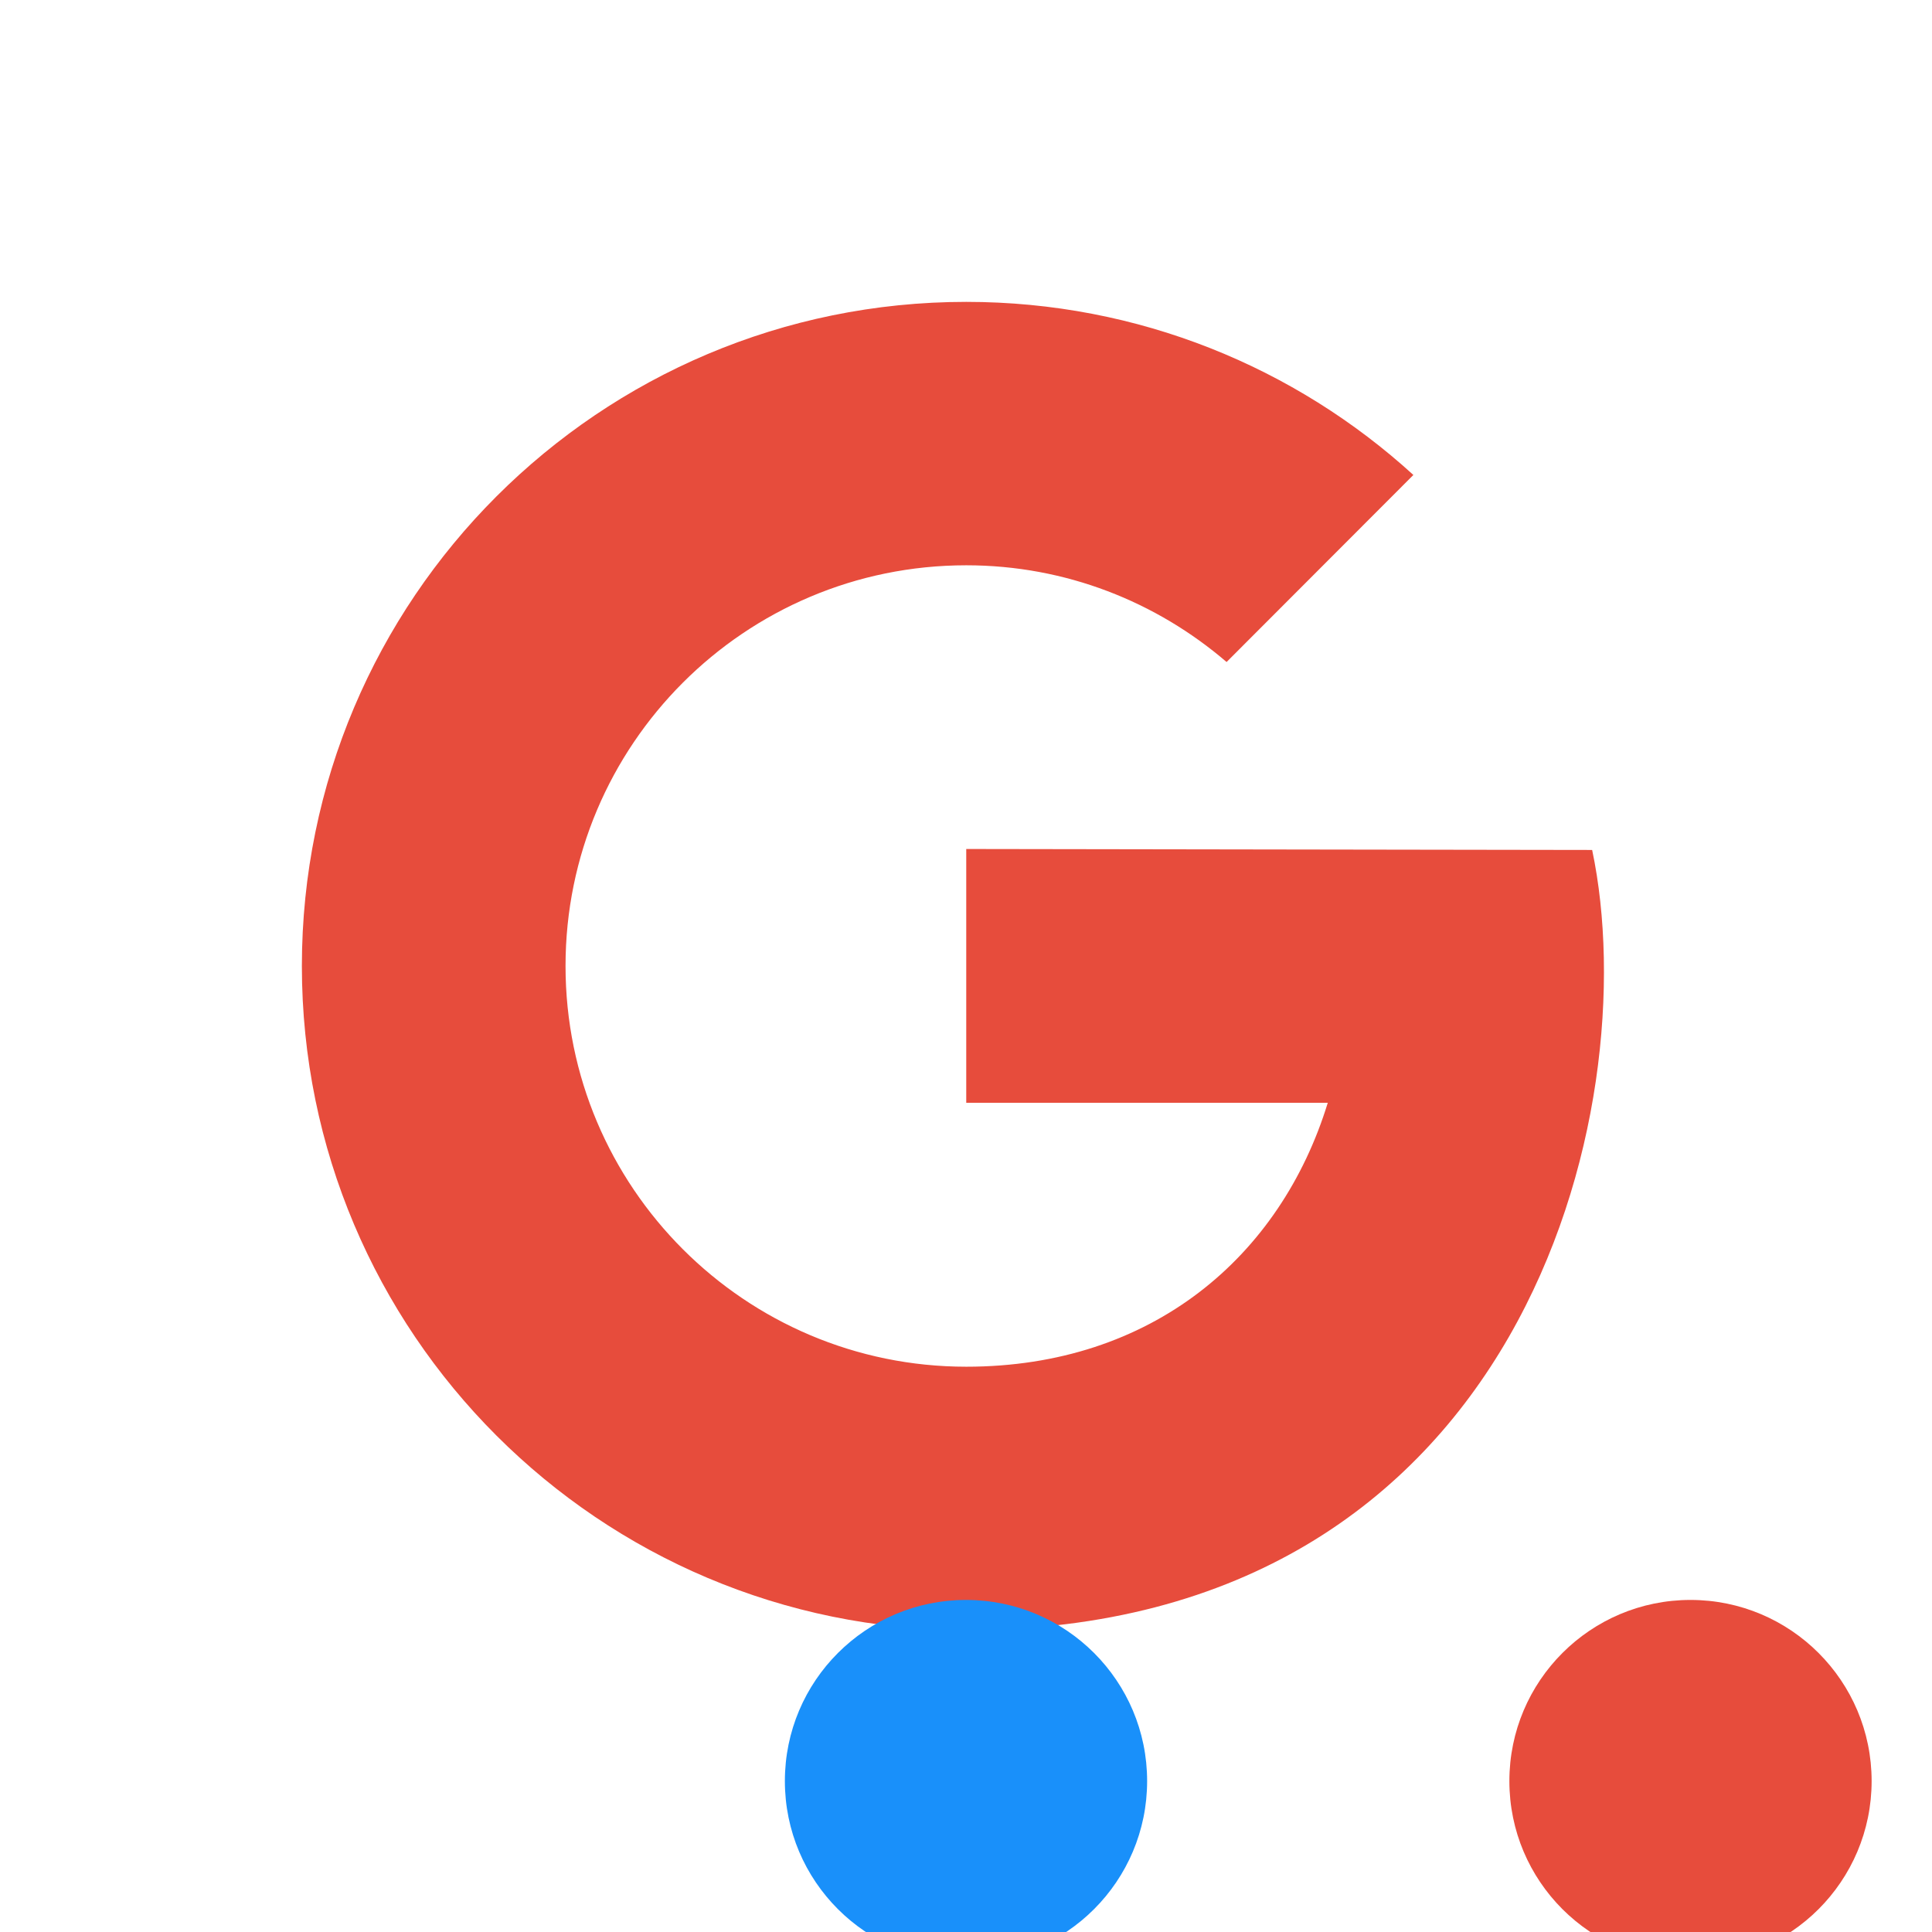
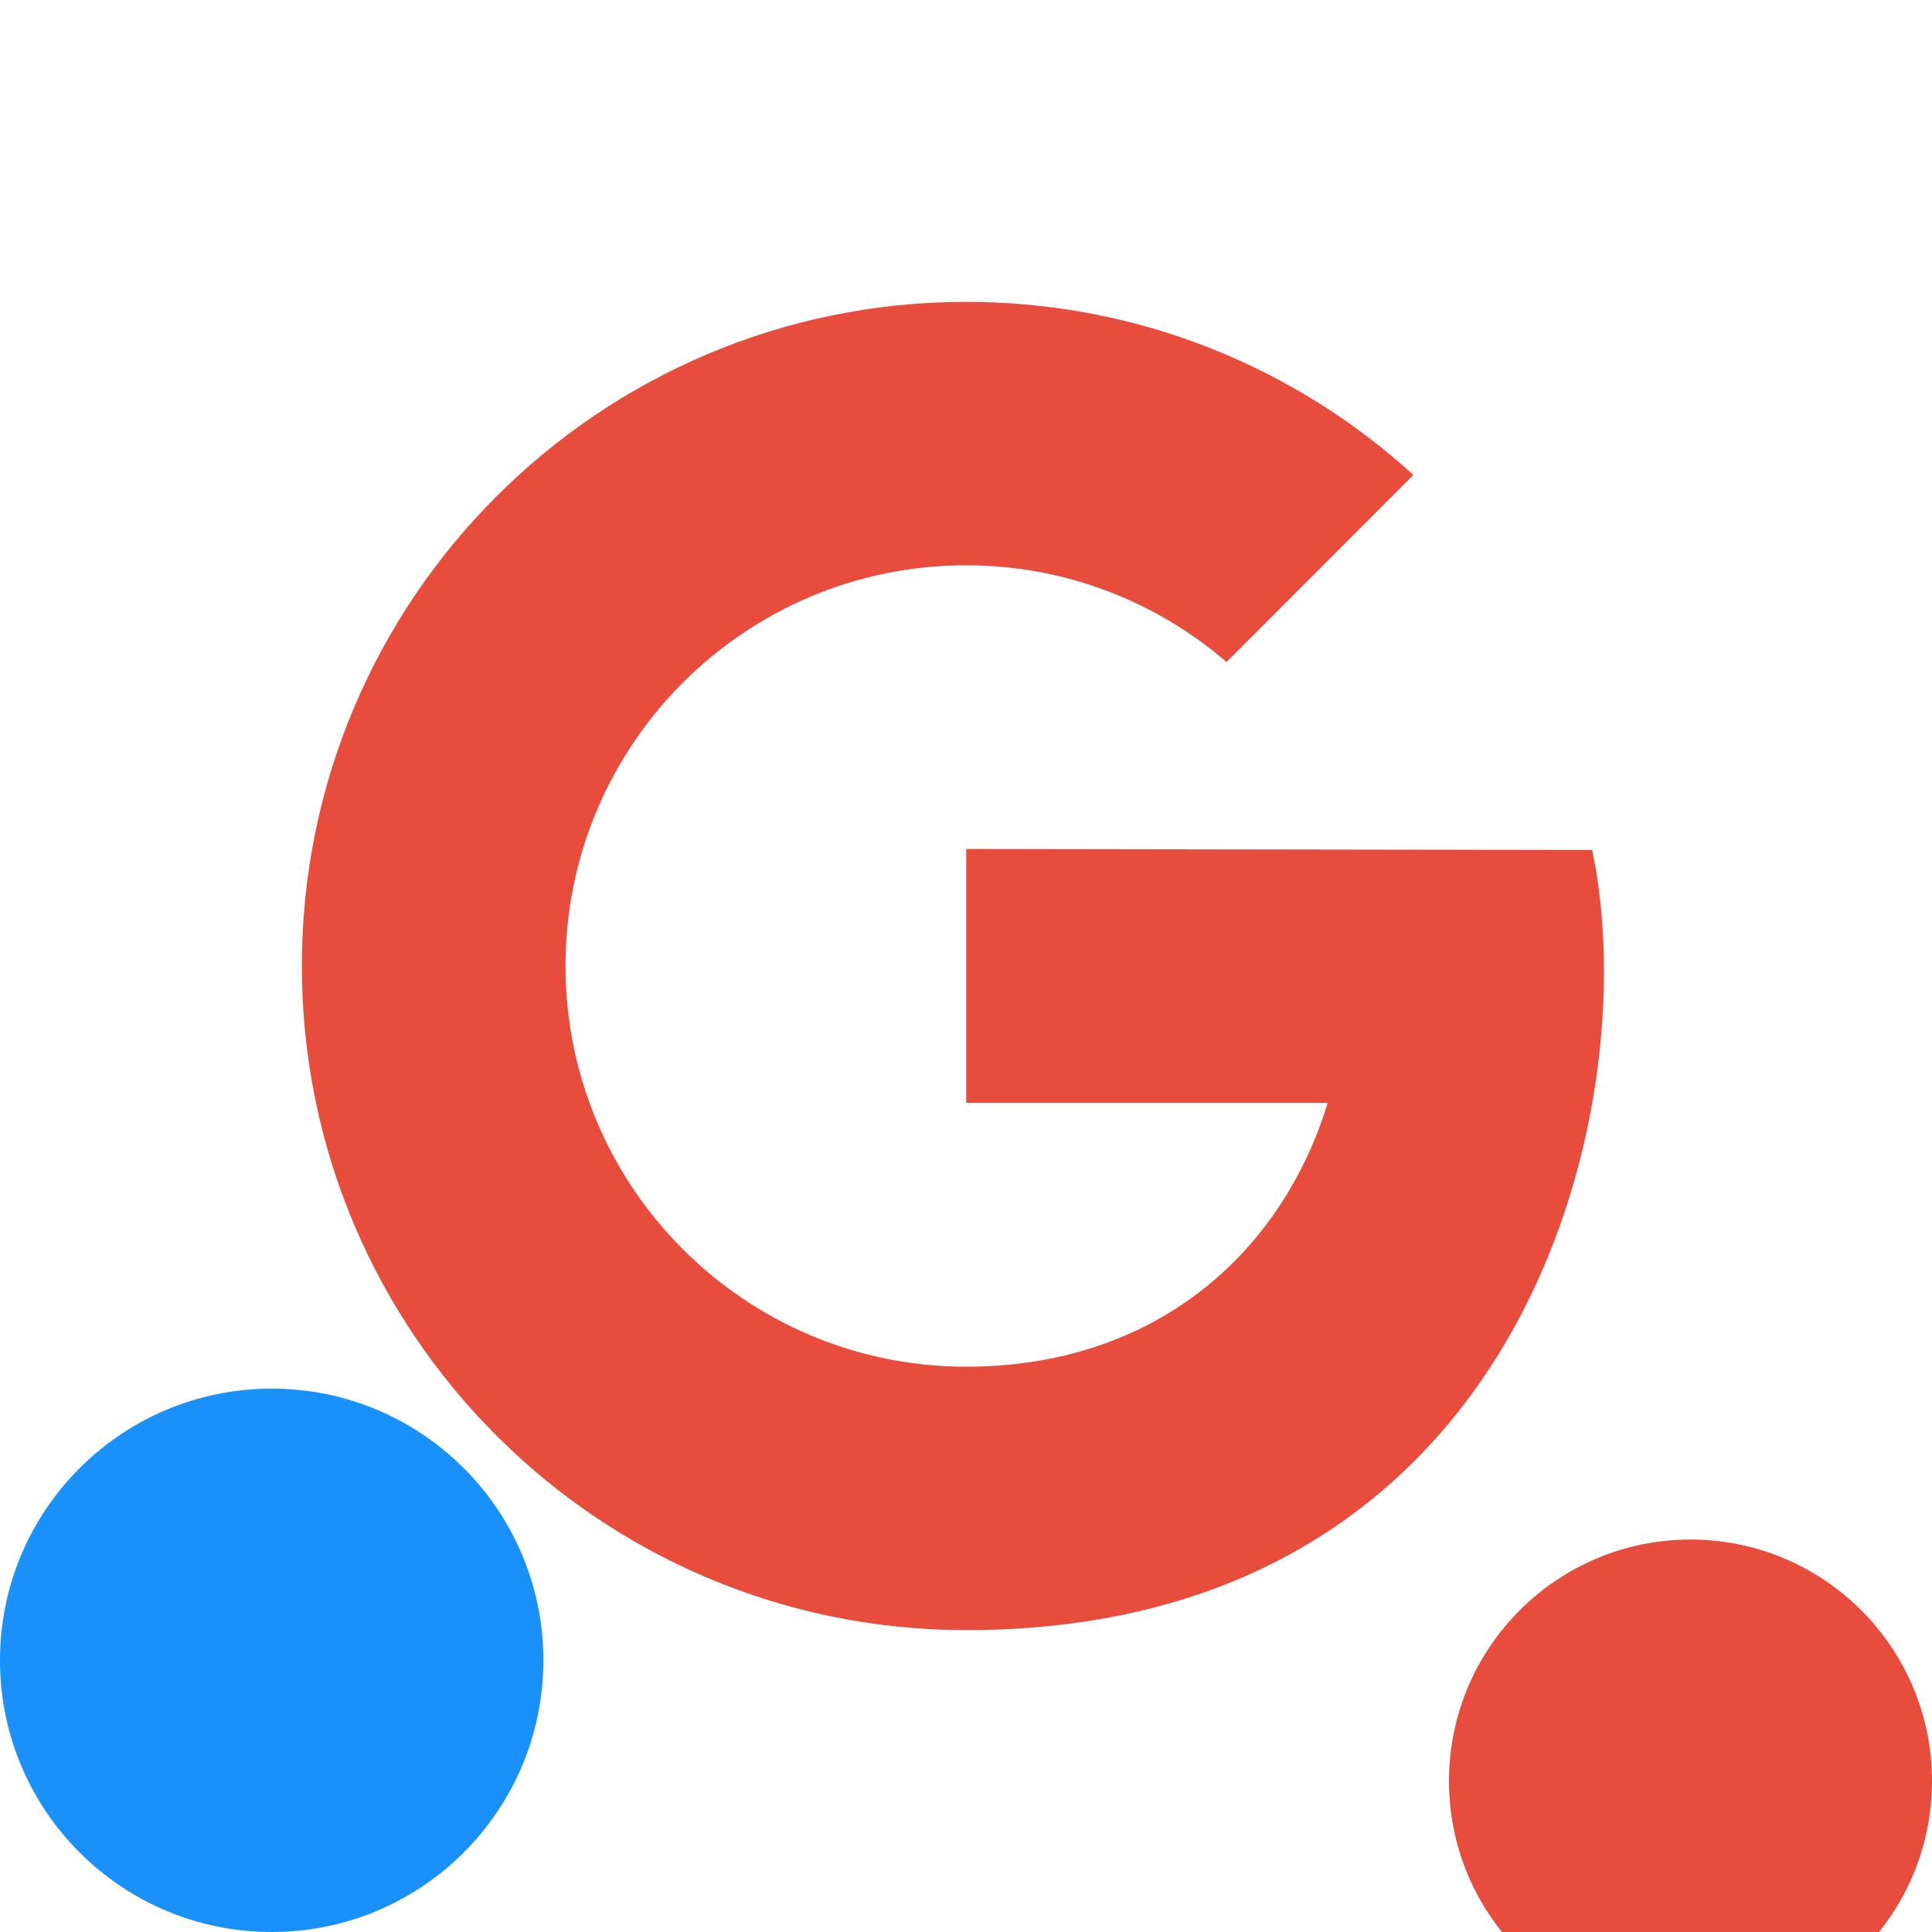
<svg xmlns="http://www.w3.org/2000/svg" viewBox="0 0 32 32" width="32px" height="32px">
  <g id="surface50426264">
    <path style=" stroke:none;fill-rule:nonzero;fill:rgb(90.588%,29.804%,23.529%);fill-opacity:1;" d="M 16.004 14.062 L 16.004 18.266 L 21.992 18.266 C 21.211 20.812 19.082 22.637 16.004 22.637 C 12.34 22.637 9.367 19.664 9.367 16 C 9.367 12.336 12.336 9.363 16.004 9.363 C 17.652 9.363 19.156 9.969 20.316 10.965 L 23.41 7.867 C 21.457 6.086 18.855 5 16.004 5 C 9.926 5 5 9.926 5 16 C 5 22.074 9.926 27 16.004 27 C 25.238 27 27.277 18.363 26.371 14.078 Z M 16.004 14.062 " />
  </g>
-   <circle cx="28" cy="29.5" r="3" fill="#E74C3C" />
-   <circle cx="16" cy="29.5" r="3" fill="#1990FA" />
+   <circle cx="28" cy="29.5" r="4" fill="#E74C3C" />
+   <circle cx="4.5" cy="27.5" r="4.5" fill="#1990FA" />
</svg>
